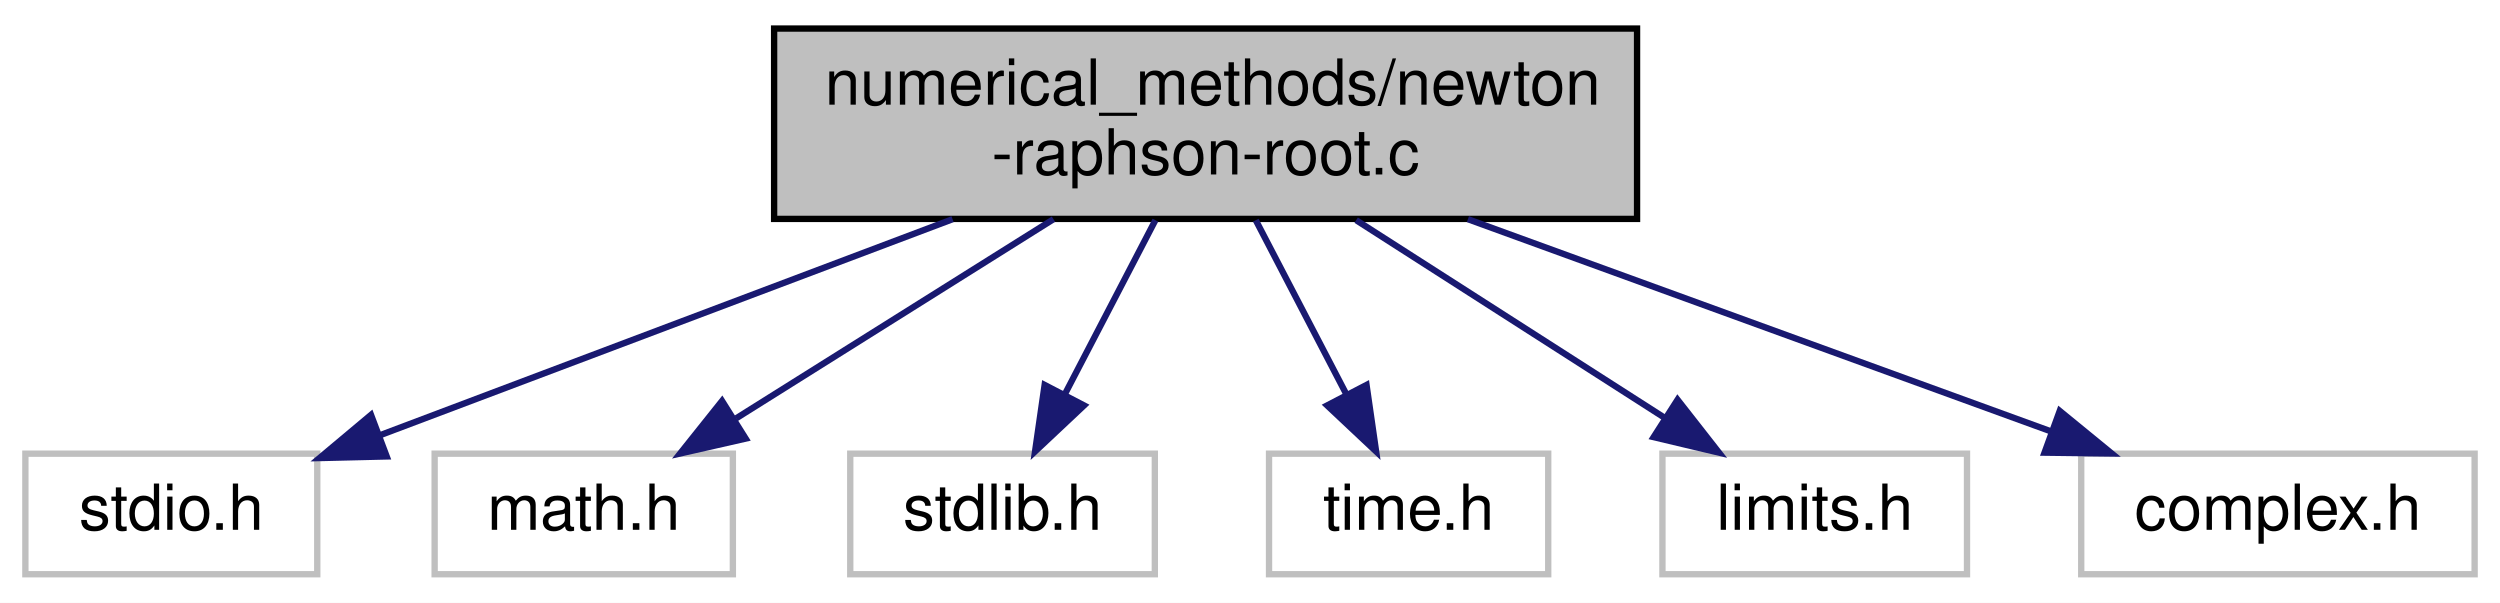
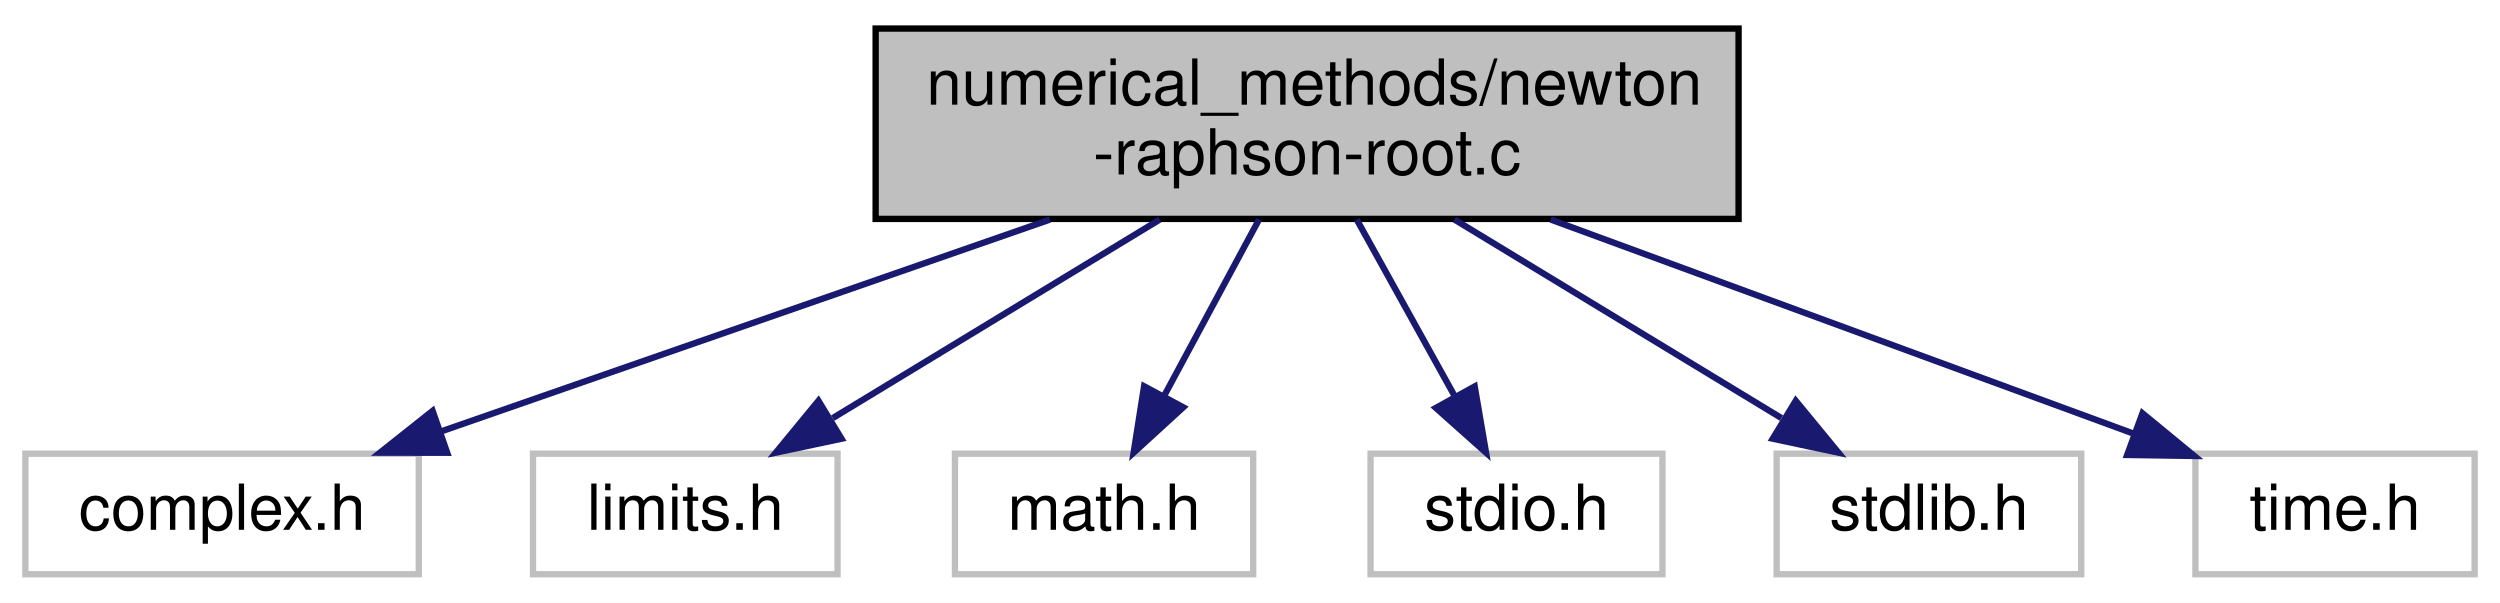
- <svg xmlns="http://www.w3.org/2000/svg" width="394pt" height="95pt" viewBox="0.00 0.00 394.00 95.00">
+ <svg xmlns="http://www.w3.org/2000/svg" xmlns:xlink="http://www.w3.org/1999/xlink" width="394pt" height="95pt" viewBox="0.00 0.00 394.00 95.00">
  <g id="graph0" class="graph" transform="scale(1 1) rotate(0) translate(4 91)">
-     <polygon fill="#ffffff" stroke="transparent" points="-4,4 -4,-91 390,-91 390,4 -4,4" />
+     <polygon fill="white" stroke="transparent" points="-4,4 -4,-91 390,-91 390,4 -4,4" />
    <g id="node1" class="node">
-       <polygon fill="#bfbfbf" stroke="#000000" points="118,-56.5 118,-86.5 254,-86.5 254,-56.5 118,-56.5" />
-       <text text-anchor="start" x="126" y="-74.5" font-family="Helvetica,sans-Serif" font-size="10.00" fill="#000000">numerical_methods/newton</text>
-       <text text-anchor="middle" x="186" y="-63.5" font-family="Helvetica,sans-Serif" font-size="10.00" fill="#000000">-raphson-root.c</text>
+       <g id="a_node1">
+         <a xlink:title="Find approximate solution for  using Newton-Raphson interpolation algorithm.">
+           <polygon fill="#bfbfbf" stroke="black" points="134,-56.5 134,-86.5 270,-86.5 270,-56.5 134,-56.5" />
+           <text text-anchor="start" x="142" y="-74.5" font-family="Helvetica,sans-Serif" font-size="10.00">numerical_methods/newton</text>
+           <text text-anchor="middle" x="202" y="-63.5" font-family="Helvetica,sans-Serif" font-size="10.00">-raphson-root.c</text>
+         </a>
+       </g>
    </g>
    <g id="node2" class="node">
-       <polygon fill="#ffffff" stroke="#bfbfbf" points="0,-.5 0,-19.5 46,-19.5 46,-.5 0,-.5" />
-       <text text-anchor="middle" x="23" y="-7.5" font-family="Helvetica,sans-Serif" font-size="10.00" fill="#000000">stdio.h</text>
+       <g id="a_node2">
+         <a xlink:title=" ">
+           <polygon fill="white" stroke="#bfbfbf" points="0,-0.5 0,-19.5 62,-19.5 62,-0.5 0,-0.5" />
+           <text text-anchor="middle" x="31" y="-7.5" font-family="Helvetica,sans-Serif" font-size="10.00">complex.h</text>
+         </a>
+       </g>
    </g>
    <g id="edge1" class="edge">
-       <path fill="none" stroke="#191970" d="M146.126,-56.455C118.379,-45.987 81.835,-32.198 55.782,-22.369" />
-       <polygon fill="#191970" stroke="#191970" points="56.943,-19.066 46.351,-18.81 54.472,-25.615 56.943,-19.066" />
+       <path fill="none" stroke="midnightblue" d="M161.48,-56.4C132.27,-46.24 93.28,-32.67 65.55,-23.02" />
+       <polygon fill="midnightblue" stroke="midnightblue" points="66.48,-19.64 55.88,-19.66 64.18,-26.25 66.48,-19.64" />
    </g>
    <g id="node3" class="node">
-       <polygon fill="#ffffff" stroke="#bfbfbf" points="64.5,-.5 64.5,-19.5 111.5,-19.5 111.5,-.5 64.5,-.5" />
-       <text text-anchor="middle" x="88" y="-7.5" font-family="Helvetica,sans-Serif" font-size="10.00" fill="#000000">math.h</text>
+       <g id="a_node3">
+         <a xlink:title=" ">
+           <polygon fill="white" stroke="#bfbfbf" points="80,-0.5 80,-19.5 128,-19.5 128,-0.5 80,-0.5" />
+           <text text-anchor="middle" x="104" y="-7.5" font-family="Helvetica,sans-Serif" font-size="10.00">limits.h</text>
+         </a>
+       </g>
    </g>
    <g id="edge2" class="edge">
-       <path fill="none" stroke="#191970" d="M162.026,-56.455C146.822,-46.914 127.224,-34.615 112.013,-25.069" />
-       <polygon fill="#191970" stroke="#191970" points="113.517,-21.881 103.186,-19.53 109.796,-27.811 113.517,-21.881" />
+       <path fill="none" stroke="midnightblue" d="M178.78,-56.4C163.21,-46.95 142.8,-34.56 127.24,-25.11" />
+       <polygon fill="midnightblue" stroke="midnightblue" points="128.62,-21.86 118.26,-19.66 124.99,-27.84 128.62,-21.86" />
    </g>
    <g id="node4" class="node">
-       <polygon fill="#ffffff" stroke="#bfbfbf" points="130,-.5 130,-19.5 178,-19.5 178,-.5 130,-.5" />
-       <text text-anchor="middle" x="154" y="-7.5" font-family="Helvetica,sans-Serif" font-size="10.00" fill="#000000">stdlib.h</text>
+       <g id="a_node4">
+         <a xlink:title=" ">
+           <polygon fill="white" stroke="#bfbfbf" points="146.5,-0.5 146.5,-19.5 193.5,-19.5 193.5,-0.5 146.5,-0.5" />
+           <text text-anchor="middle" x="170" y="-7.5" font-family="Helvetica,sans-Serif" font-size="10.00">math.h</text>
+         </a>
+       </g>
    </g>
    <g id="edge3" class="edge">
-       <path fill="none" stroke="#191970" d="M178.09,-56.298C173.787,-48.028 168.424,-37.721 163.852,-28.934" />
-       <polygon fill="#191970" stroke="#191970" points="166.844,-27.102 159.124,-19.847 160.635,-30.334 166.844,-27.102" />
+       <path fill="none" stroke="midnightblue" d="M194.42,-56.4C189.96,-48.11 184.28,-37.55 179.52,-28.71" />
+       <polygon fill="midnightblue" stroke="midnightblue" points="182.48,-26.81 174.66,-19.66 176.31,-30.12 182.48,-26.81" />
    </g>
    <g id="node5" class="node">
-       <polygon fill="#ffffff" stroke="#bfbfbf" points="196,-.5 196,-19.5 240,-19.5 240,-.5 196,-.5" />
-       <text text-anchor="middle" x="218" y="-7.5" font-family="Helvetica,sans-Serif" font-size="10.00" fill="#000000">time.h</text>
+       <g id="a_node5">
+         <a xlink:title=" ">
+           <polygon fill="white" stroke="#bfbfbf" points="212,-0.5 212,-19.5 258,-19.5 258,-0.5 212,-0.5" />
+           <text text-anchor="middle" x="235" y="-7.5" font-family="Helvetica,sans-Serif" font-size="10.00">stdio.h</text>
+         </a>
+       </g>
    </g>
    <g id="edge4" class="edge">
-       <path fill="none" stroke="#191970" d="M193.91,-56.298C198.213,-48.028 203.576,-37.721 208.148,-28.934" />
-       <polygon fill="#191970" stroke="#191970" points="211.365,-30.334 212.876,-19.847 205.156,-27.102 211.365,-30.334" />
+       <path fill="none" stroke="midnightblue" d="M209.82,-56.4C214.47,-48.02 220.4,-37.33 225.34,-28.42" />
+       <polygon fill="midnightblue" stroke="midnightblue" points="228.41,-30.1 230.2,-19.66 222.29,-26.71 228.41,-30.1" />
    </g>
    <g id="node6" class="node">
-       <polygon fill="#ffffff" stroke="#bfbfbf" points="258,-.5 258,-19.5 306,-19.5 306,-.5 258,-.5" />
-       <text text-anchor="middle" x="282" y="-7.5" font-family="Helvetica,sans-Serif" font-size="10.00" fill="#000000">limits.h</text>
+       <g id="a_node6">
+         <a xlink:title=" ">
+           <polygon fill="white" stroke="#bfbfbf" points="276,-0.5 276,-19.5 324,-19.5 324,-0.5 276,-0.5" />
+           <text text-anchor="middle" x="300" y="-7.5" font-family="Helvetica,sans-Serif" font-size="10.00">stdlib.h</text>
+         </a>
+       </g>
    </g>
    <g id="edge5" class="edge">
-       <path fill="none" stroke="#191970" d="M209.73,-56.298C224.536,-46.813 243.523,-34.65 258.319,-25.171" />
-       <polygon fill="#191970" stroke="#191970" points="260.384,-28.005 266.916,-19.663 256.608,-22.11 260.384,-28.005" />
+       <path fill="none" stroke="midnightblue" d="M225.22,-56.4C240.79,-46.95 261.2,-34.56 276.76,-25.11" />
+       <polygon fill="midnightblue" stroke="midnightblue" points="279.01,-27.84 285.74,-19.66 275.38,-21.86 279.01,-27.84" />
    </g>
    <g id="node7" class="node">
-       <polygon fill="#ffffff" stroke="#bfbfbf" points="324,-.5 324,-19.5 386,-19.5 386,-.5 324,-.5" />
-       <text text-anchor="middle" x="355" y="-7.5" font-family="Helvetica,sans-Serif" font-size="10.00" fill="#000000">complex.h</text>
+       <g id="a_node7">
+         <a xlink:title=" ">
+           <polygon fill="white" stroke="#bfbfbf" points="342,-0.5 342,-19.5 386,-19.5 386,-0.5 342,-0.5" />
+           <text text-anchor="middle" x="364" y="-7.5" font-family="Helvetica,sans-Serif" font-size="10.00">time.h</text>
+         </a>
+       </g>
    </g>
    <g id="edge6" class="edge">
-       <path fill="none" stroke="#191970" d="M227.342,-56.455C255.54,-46.194 292.503,-32.743 319.394,-22.957" />
-       <polygon fill="#191970" stroke="#191970" points="320.611,-26.239 328.811,-19.53 318.217,-19.661 320.611,-26.239" />
+       <path fill="none" stroke="midnightblue" d="M240.39,-56.4C268.43,-46.1 306,-32.3 332.33,-22.63" />
+       <polygon fill="midnightblue" stroke="midnightblue" points="333.65,-25.87 341.83,-19.14 331.24,-19.3 333.65,-25.87" />
    </g>
  </g>
</svg>
